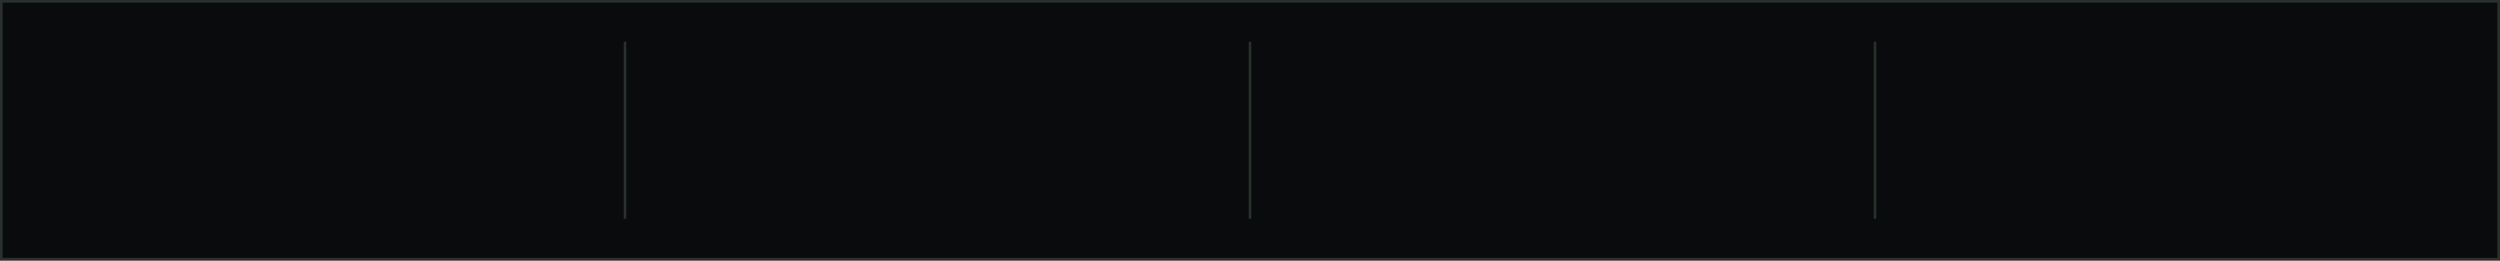
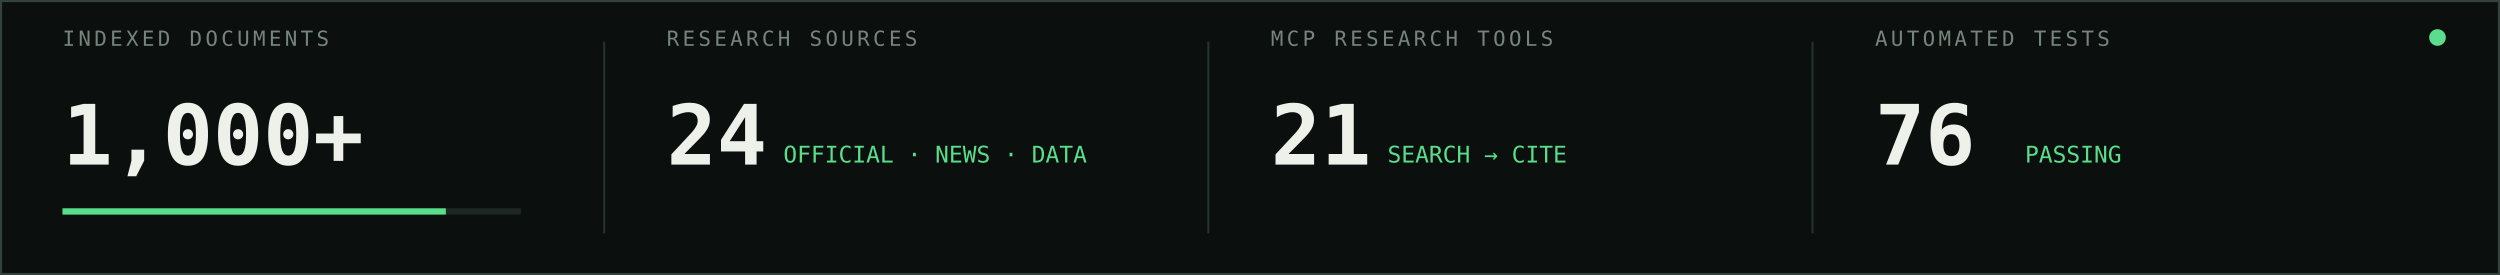
- <svg xmlns="http://www.w3.org/2000/svg" viewBox="0 0 960 100" font-family="'SF Mono',Menlo,Consolas,monospace" role="img" aria-label="21 أداة MCP، 24 مصدرًا تشغيليًا، 6 موفري بيانات حية، 74 اختبارًا">
-   <rect width="960" height="100" fill="#090b0c" />
-   <rect x=".5" y=".5" width="959" height="99" fill="none" stroke="#29312d" />
-   <path d="M240 16v68M480 16v68M720 16v68" stroke="#29312d" />
-   <g opacity="0">
-     <animate attributeName="opacity" from="0" to="1" begin=".1s" dur=".5s" fill="freeze" />
-     <text x="120" y="50" fill="#eef0e8" font-size="28" font-weight="700" text-anchor="middle">21</text>
-     <text x="120" y="73" fill="#9ca3a0" font-size="11" letter-spacing="2" text-anchor="middle">MCP TOOLS</text>
+ <svg xmlns="http://www.w3.org/2000/svg" viewBox="0 0 1200 132" role="img" aria-labelledby="title desc">
+   <rect width="1200" height="132" fill="#0b0f0e" />
+   <rect x=".5" y=".5" width="1199" height="131" fill="none" stroke="#34413c" />
+   <g font-family="ui-monospace,monospace">
+     <g transform="translate(30 22)">
+       <text fill="#77847e" font-size="10" letter-spacing="1.6">INDEXED DOCUMENTS</text>
+       <text y="57" fill="#edf1ea" font-size="40" font-weight="700">1,000+</text>
+       <rect y="78" width="220" height="3" fill="#1d2824" />
+       <rect y="78" width="184" height="3" fill="#59df8b">
+         <animate attributeName="width" values="0;184" dur="1s" fill="freeze" />
+       </rect>
+     </g>
+     <g transform="translate(320 22)">
+       <text fill="#77847e" font-size="10" letter-spacing="1.6">RESEARCH SOURCES</text>
+       <text y="57" fill="#edf1ea" font-size="40" font-weight="700">24</text>
+       <text x="56" y="56" fill="#59df8b" font-size="11">OFFICIAL · NEWS · DATA</text>
+     </g>
+     <g transform="translate(610 22)">
+       <text fill="#77847e" font-size="10" letter-spacing="1.6">MCP RESEARCH TOOLS</text>
+       <text y="57" fill="#edf1ea" font-size="40" font-weight="700">21</text>
+       <text x="56" y="56" fill="#59df8b" font-size="11">SEARCH → CITE</text>
+     </g>
+     <g transform="translate(900 22)">
+       <text fill="#77847e" font-size="10" letter-spacing="1.6">AUTOMATED TESTS</text>
+       <text y="57" fill="#edf1ea" font-size="40" font-weight="700">76</text>
+       <text x="72" y="56" fill="#59df8b" font-size="11">PASSING</text>
+     </g>
  </g>
-   <g opacity="0">
-     <animate attributeName="opacity" from="0" to="1" begin=".25s" dur=".5s" fill="freeze" />
-     <text x="360" y="50" fill="#eef0e8" font-size="28" font-weight="700" text-anchor="middle">24</text>
-     <text x="360" y="73" fill="#9ca3a0" font-size="11" letter-spacing="2" text-anchor="middle">SOURCES</text>
-   </g>
-   <g opacity="0">
-     <animate attributeName="opacity" from="0" to="1" begin=".4s" dur=".5s" fill="freeze" />
-     <text x="600" y="50" fill="#eef0e8" font-size="28" font-weight="700" text-anchor="middle">6</text>
-     <text x="600" y="73" fill="#9ca3a0" font-size="11" letter-spacing="2" text-anchor="middle">LIVE PROVIDERS</text>
-   </g>
-   <g opacity="0">
-     <animate attributeName="opacity" from="0" to="1" begin=".55s" dur=".5s" fill="freeze" />
-     <text x="840" y="50" fill="#eef0e8" font-size="28" font-weight="700" text-anchor="middle">74</text>
-     <text x="840" y="73" fill="#9ca3a0" font-size="11" letter-spacing="2" text-anchor="middle">TESTS</text>
-   </g>
-   <rect x="-160" y="96" width="160" height="3" fill="#57e389">
-     <animate attributeName="x" values="-160;960" dur="5.5s" repeatCount="indefinite" />
-   </rect>
+   <path d="M290 20V112M580 20V112M870 20V112" stroke="#27322e" />
+   <circle cx="1170" cy="18" r="4" fill="#59df8b">
+     <animate attributeName="opacity" values="1;.2;1" dur="2s" repeatCount="indefinite" />
+   </circle>
</svg>
